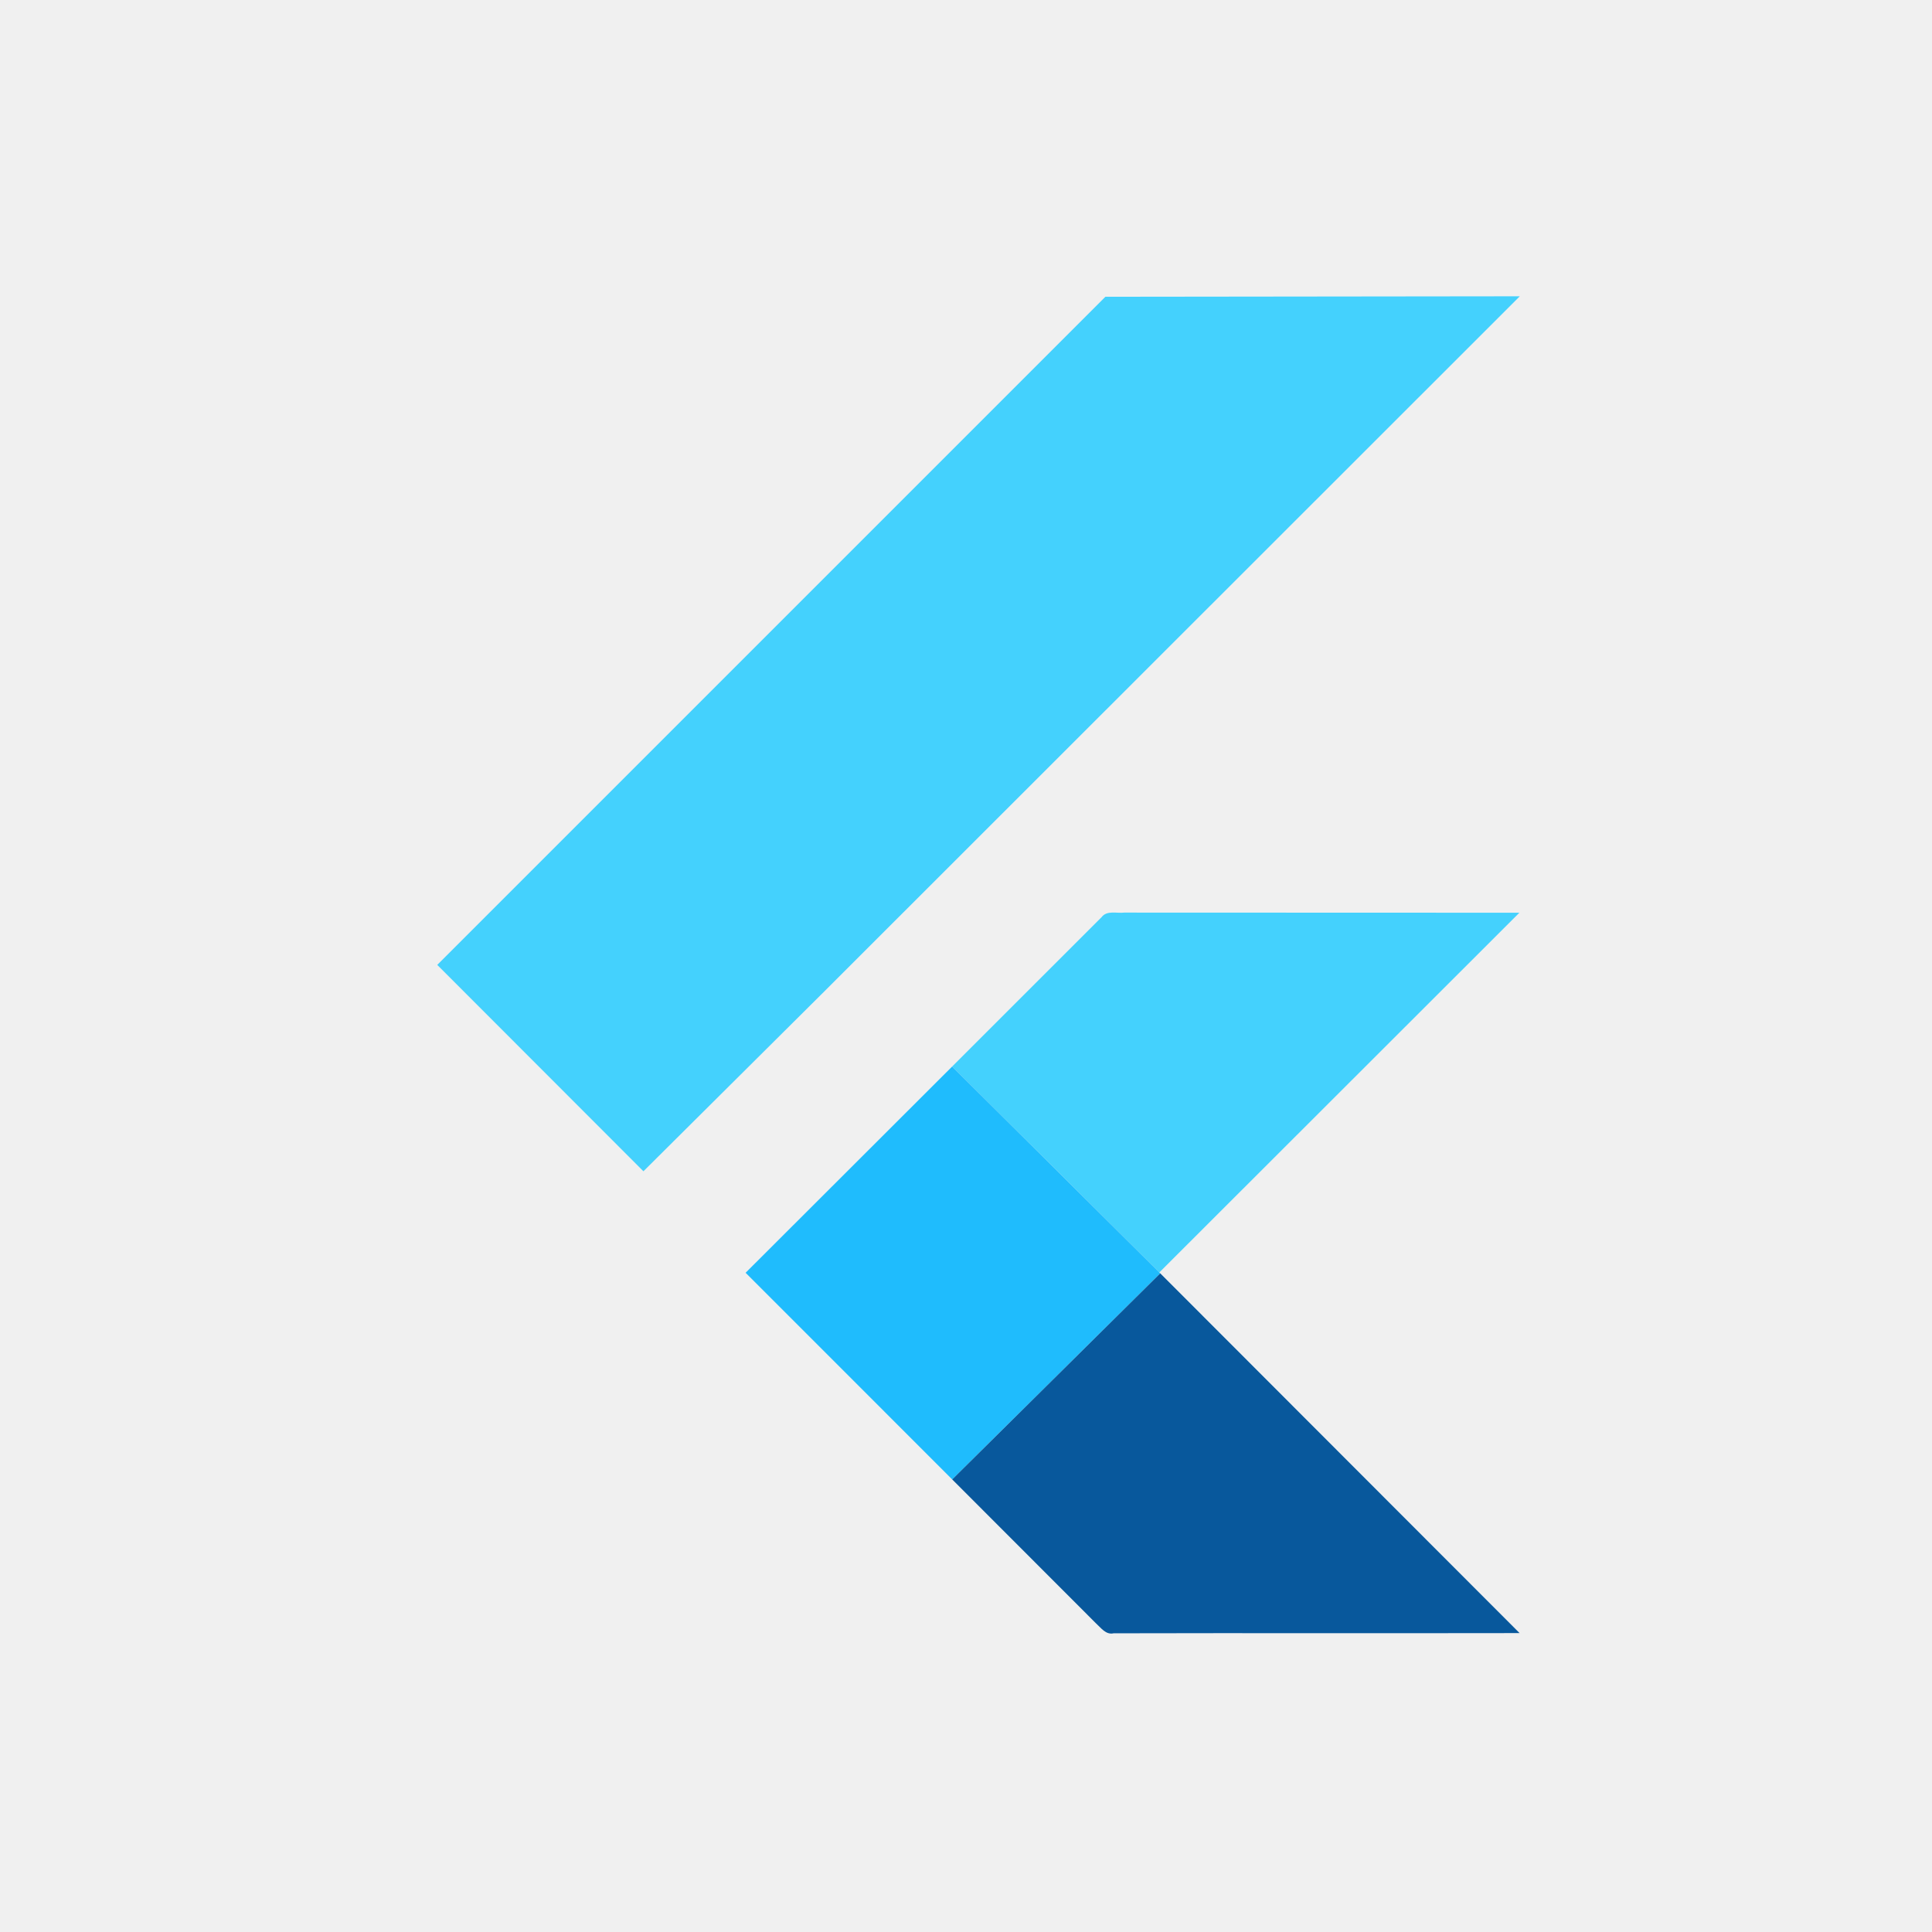
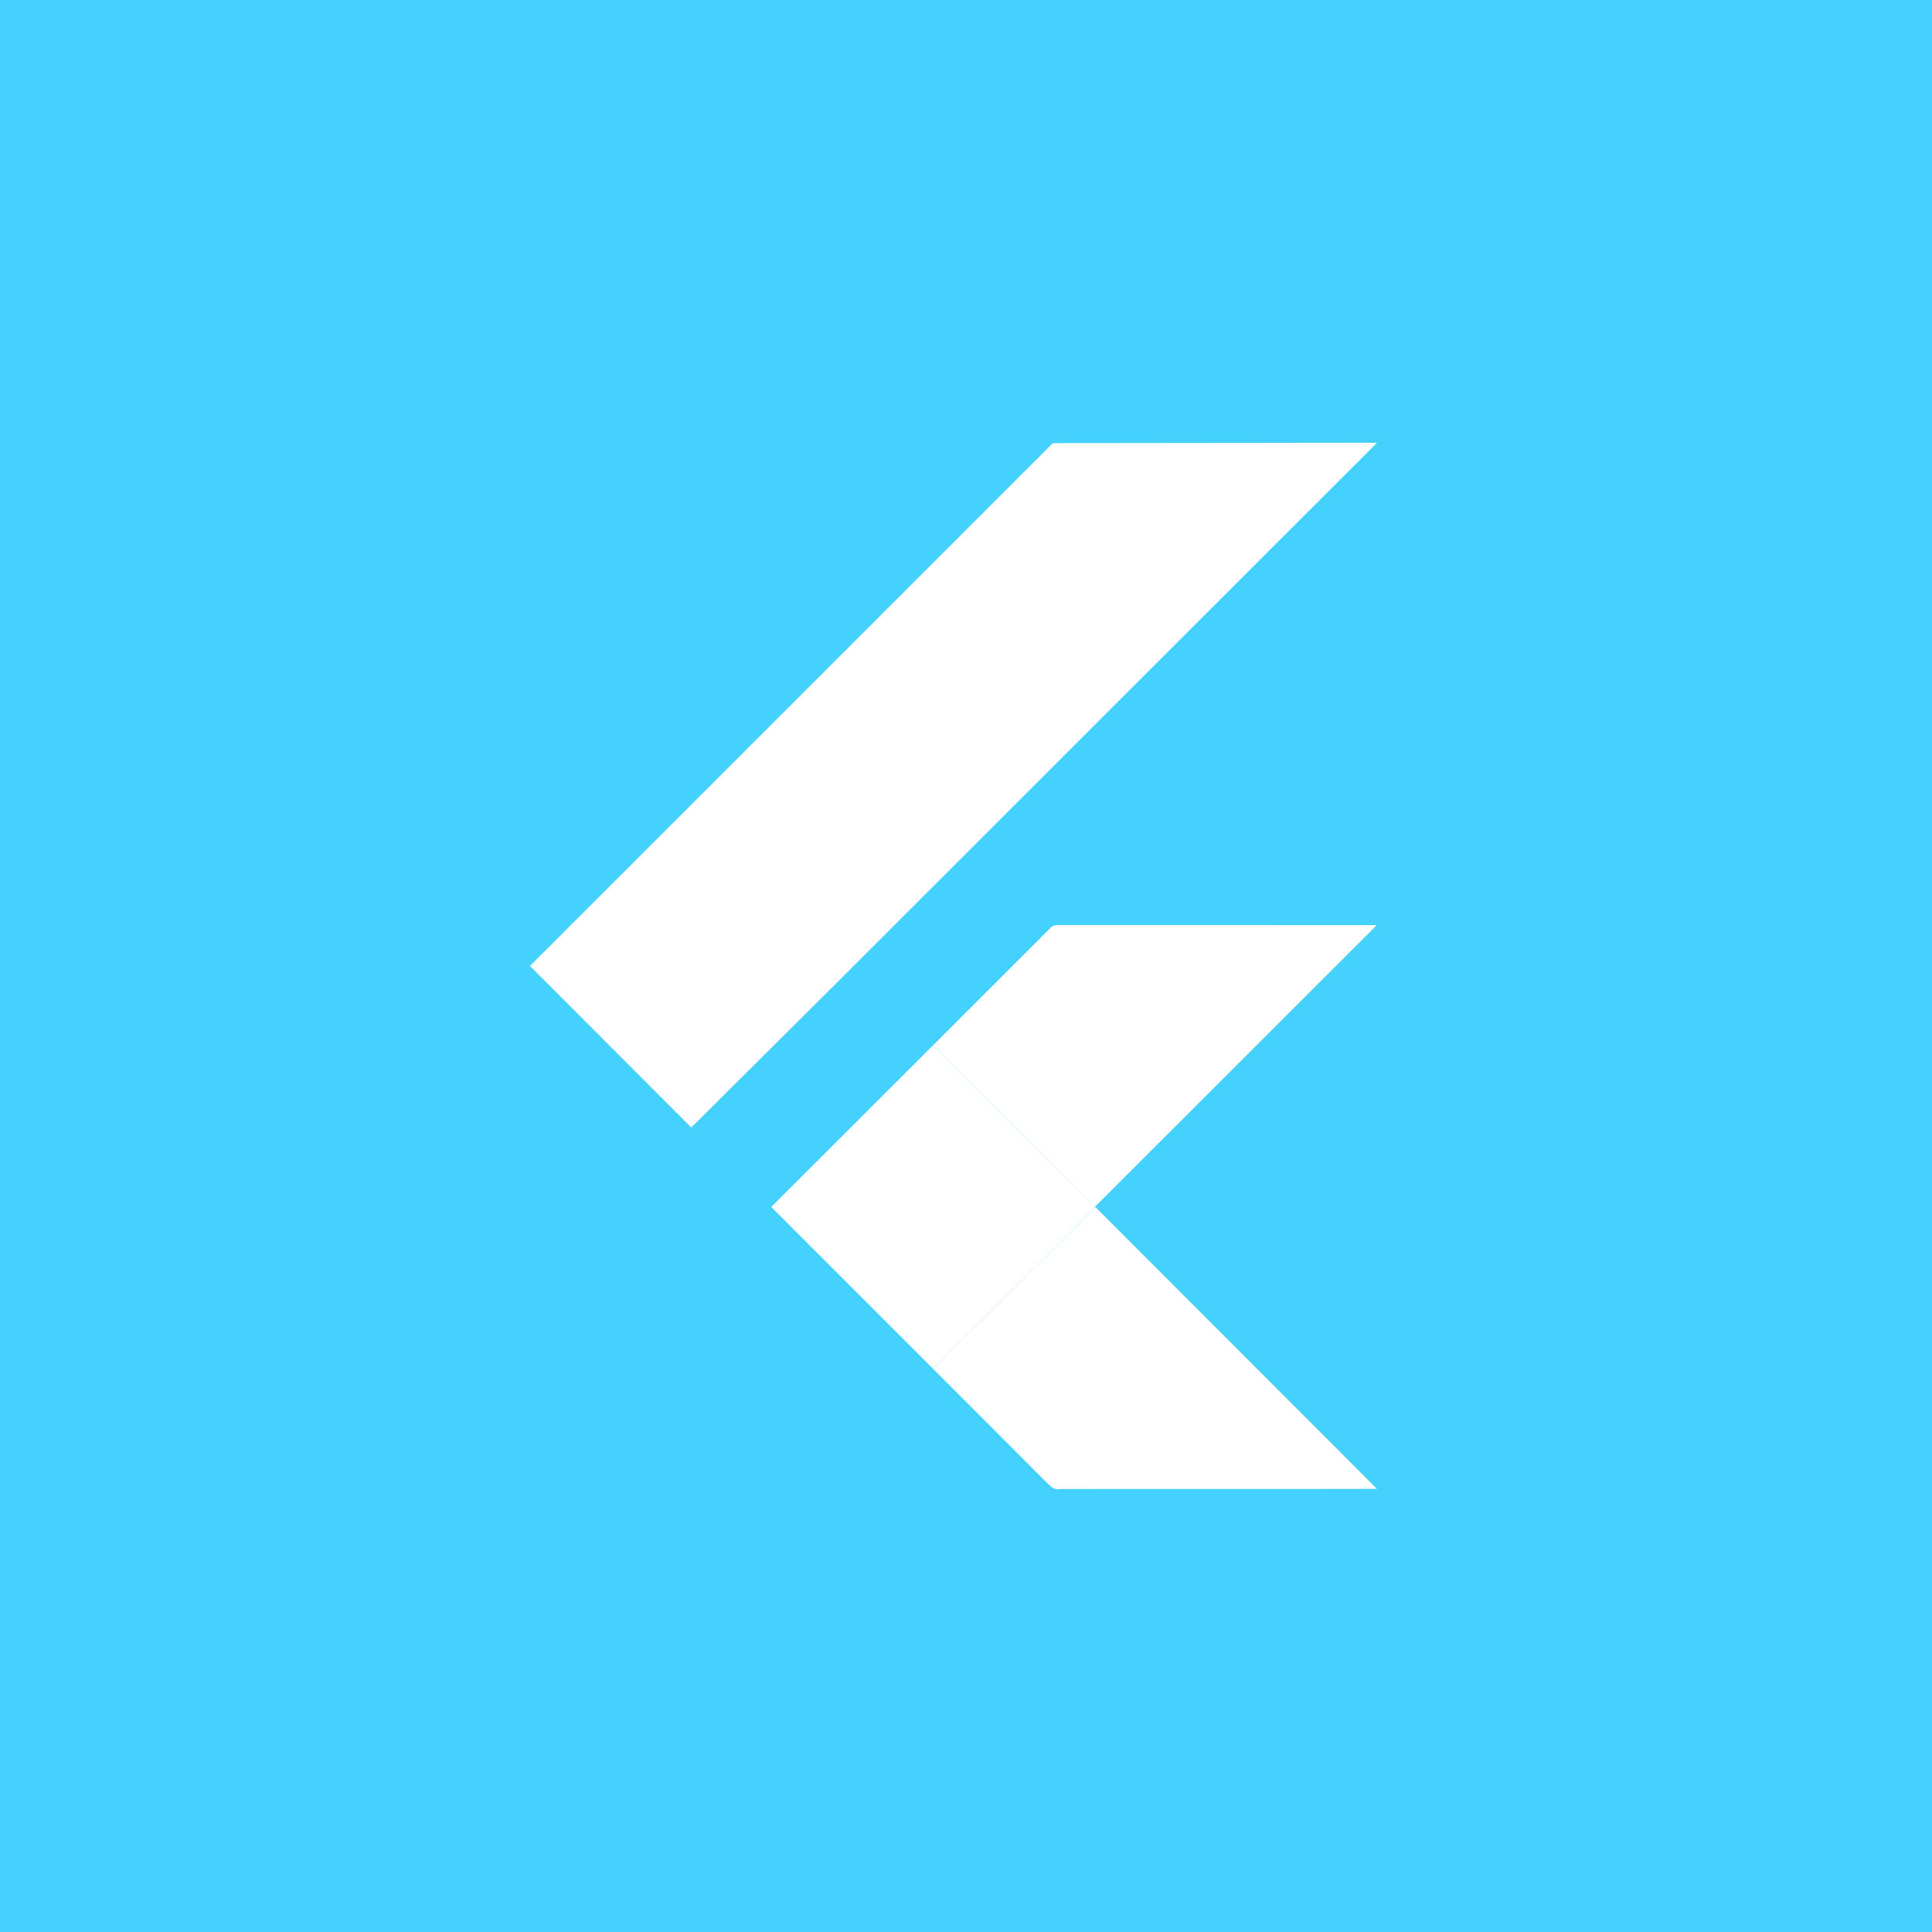
- <svg xmlns="http://www.w3.org/2000/svg" width="28" height="28" viewBox="0 0 28 28" fill="none">
-   <g clip-path="url(#clip0_8_2133)">
-     <path d="M16.02 4.301L22.026 4.294L11.951 14.364L9.325 16.975L6.337 13.984L16.02 4.301ZM15.965 13.292C16.043 13.189 16.186 13.24 16.295 13.226L22.02 13.228L16.802 18.441L13.799 15.457L15.965 13.292Z" fill="#44D1FD" />
-     <path d="M10.806 18.446L13.799 15.457L16.802 18.441L16.815 18.454L13.8 21.441L10.806 18.446Z" fill="#1FBCFD" />
-     <path d="M13.8 21.441L16.815 18.454L22.023 23.668C20.061 23.672 18.1 23.666 16.139 23.671C16.027 23.696 15.958 23.593 15.887 23.53L13.8 21.441Z" fill="#08589C" />
-   </g>
-   <defs>
-     <clipPath id="clip0_8_2133">
-       <rect width="16.397" height="20" fill="white" transform="translate(6 4)" />
-     </clipPath>
-   </defs>
+ <svg xmlns="http://www.w3.org/2000/svg" width="48" height="48" viewBox="0 0 48 48" fill="none">
+   <rect width="48" height="48" fill="#44D1FD" />
+   <path d="M26.157 11.009L34.213 11L20.697 24.509L17.174 28.012L13.166 23.999L26.157 11.009ZM26.082 23.071C26.187 22.933 26.379 23.001 26.525 22.983L34.206 22.985L27.206 29.979L23.177 25.975L26.082 23.071Z" fill="white" />
+   <path d="M19.161 29.986L23.177 25.975L27.206 29.979L27.222 29.997L23.178 34.004L19.161 29.986Z" fill="white" />
+   <path d="M23.178 34.004L27.223 29.997L34.21 36.991C31.578 36.997 28.947 36.989 26.316 36.995C26.166 37.028 26.073 36.891 25.978 36.806L23.178 34.004Z" fill="white" />
</svg>
